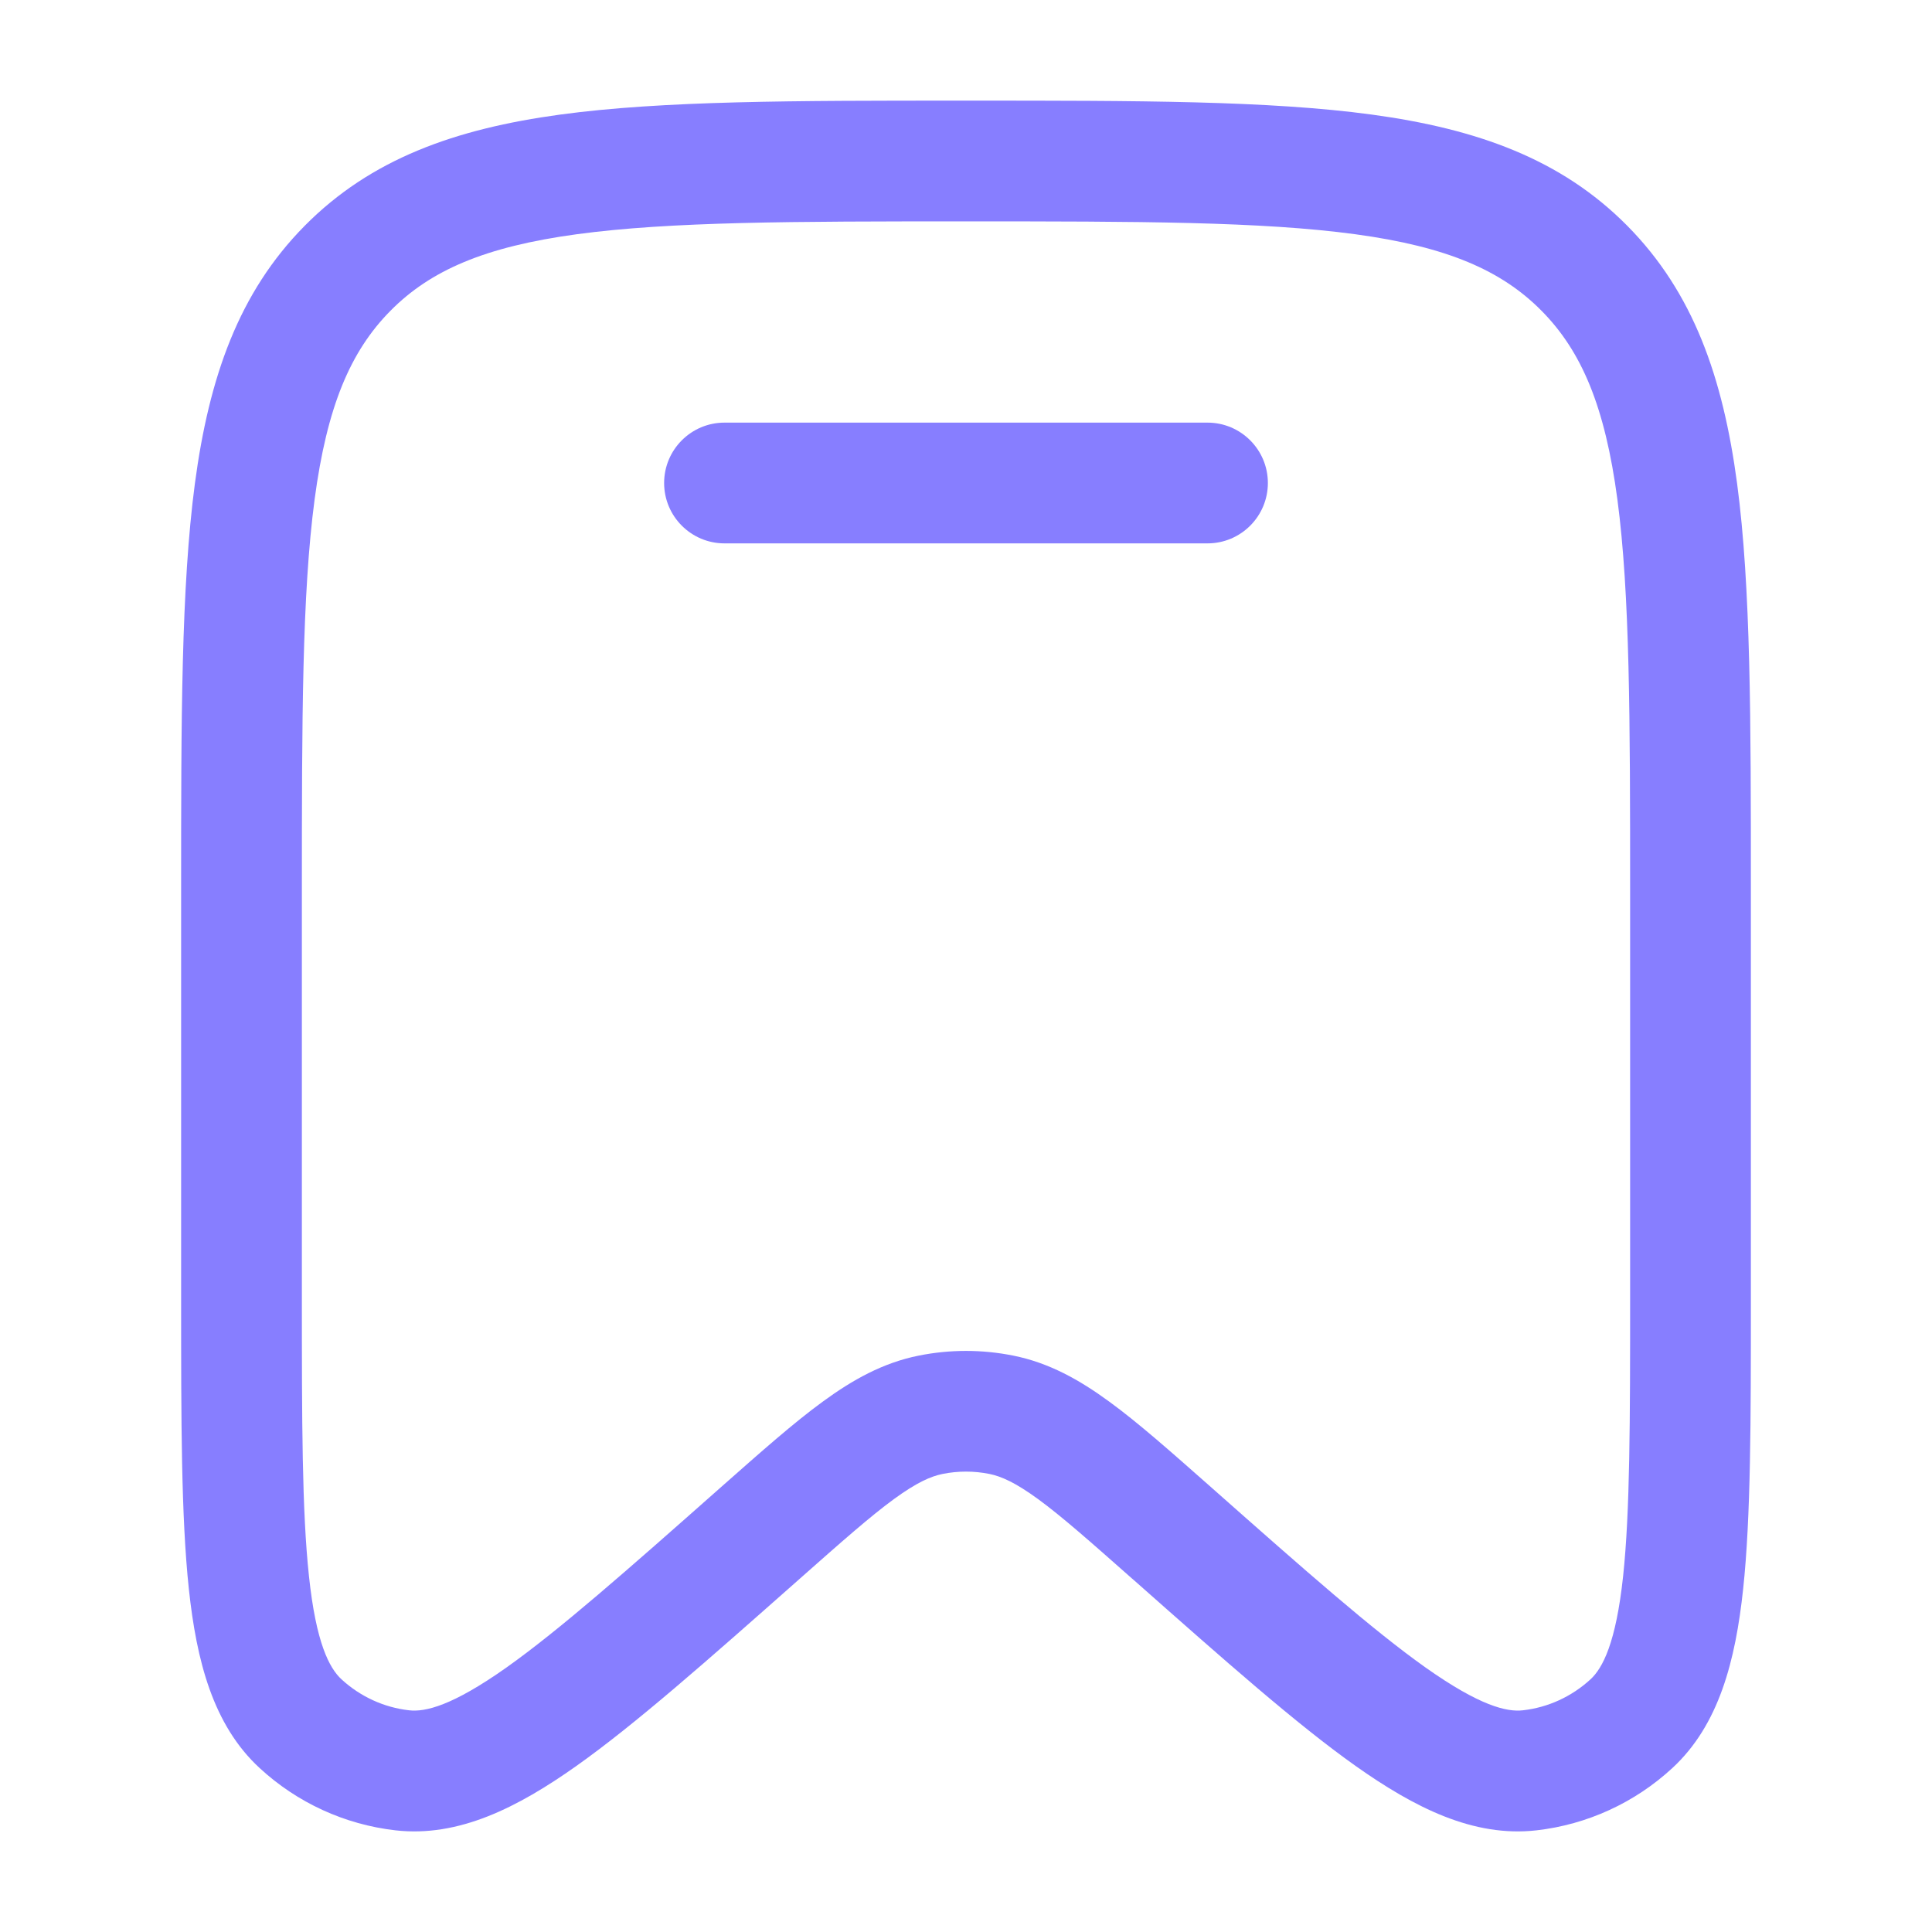
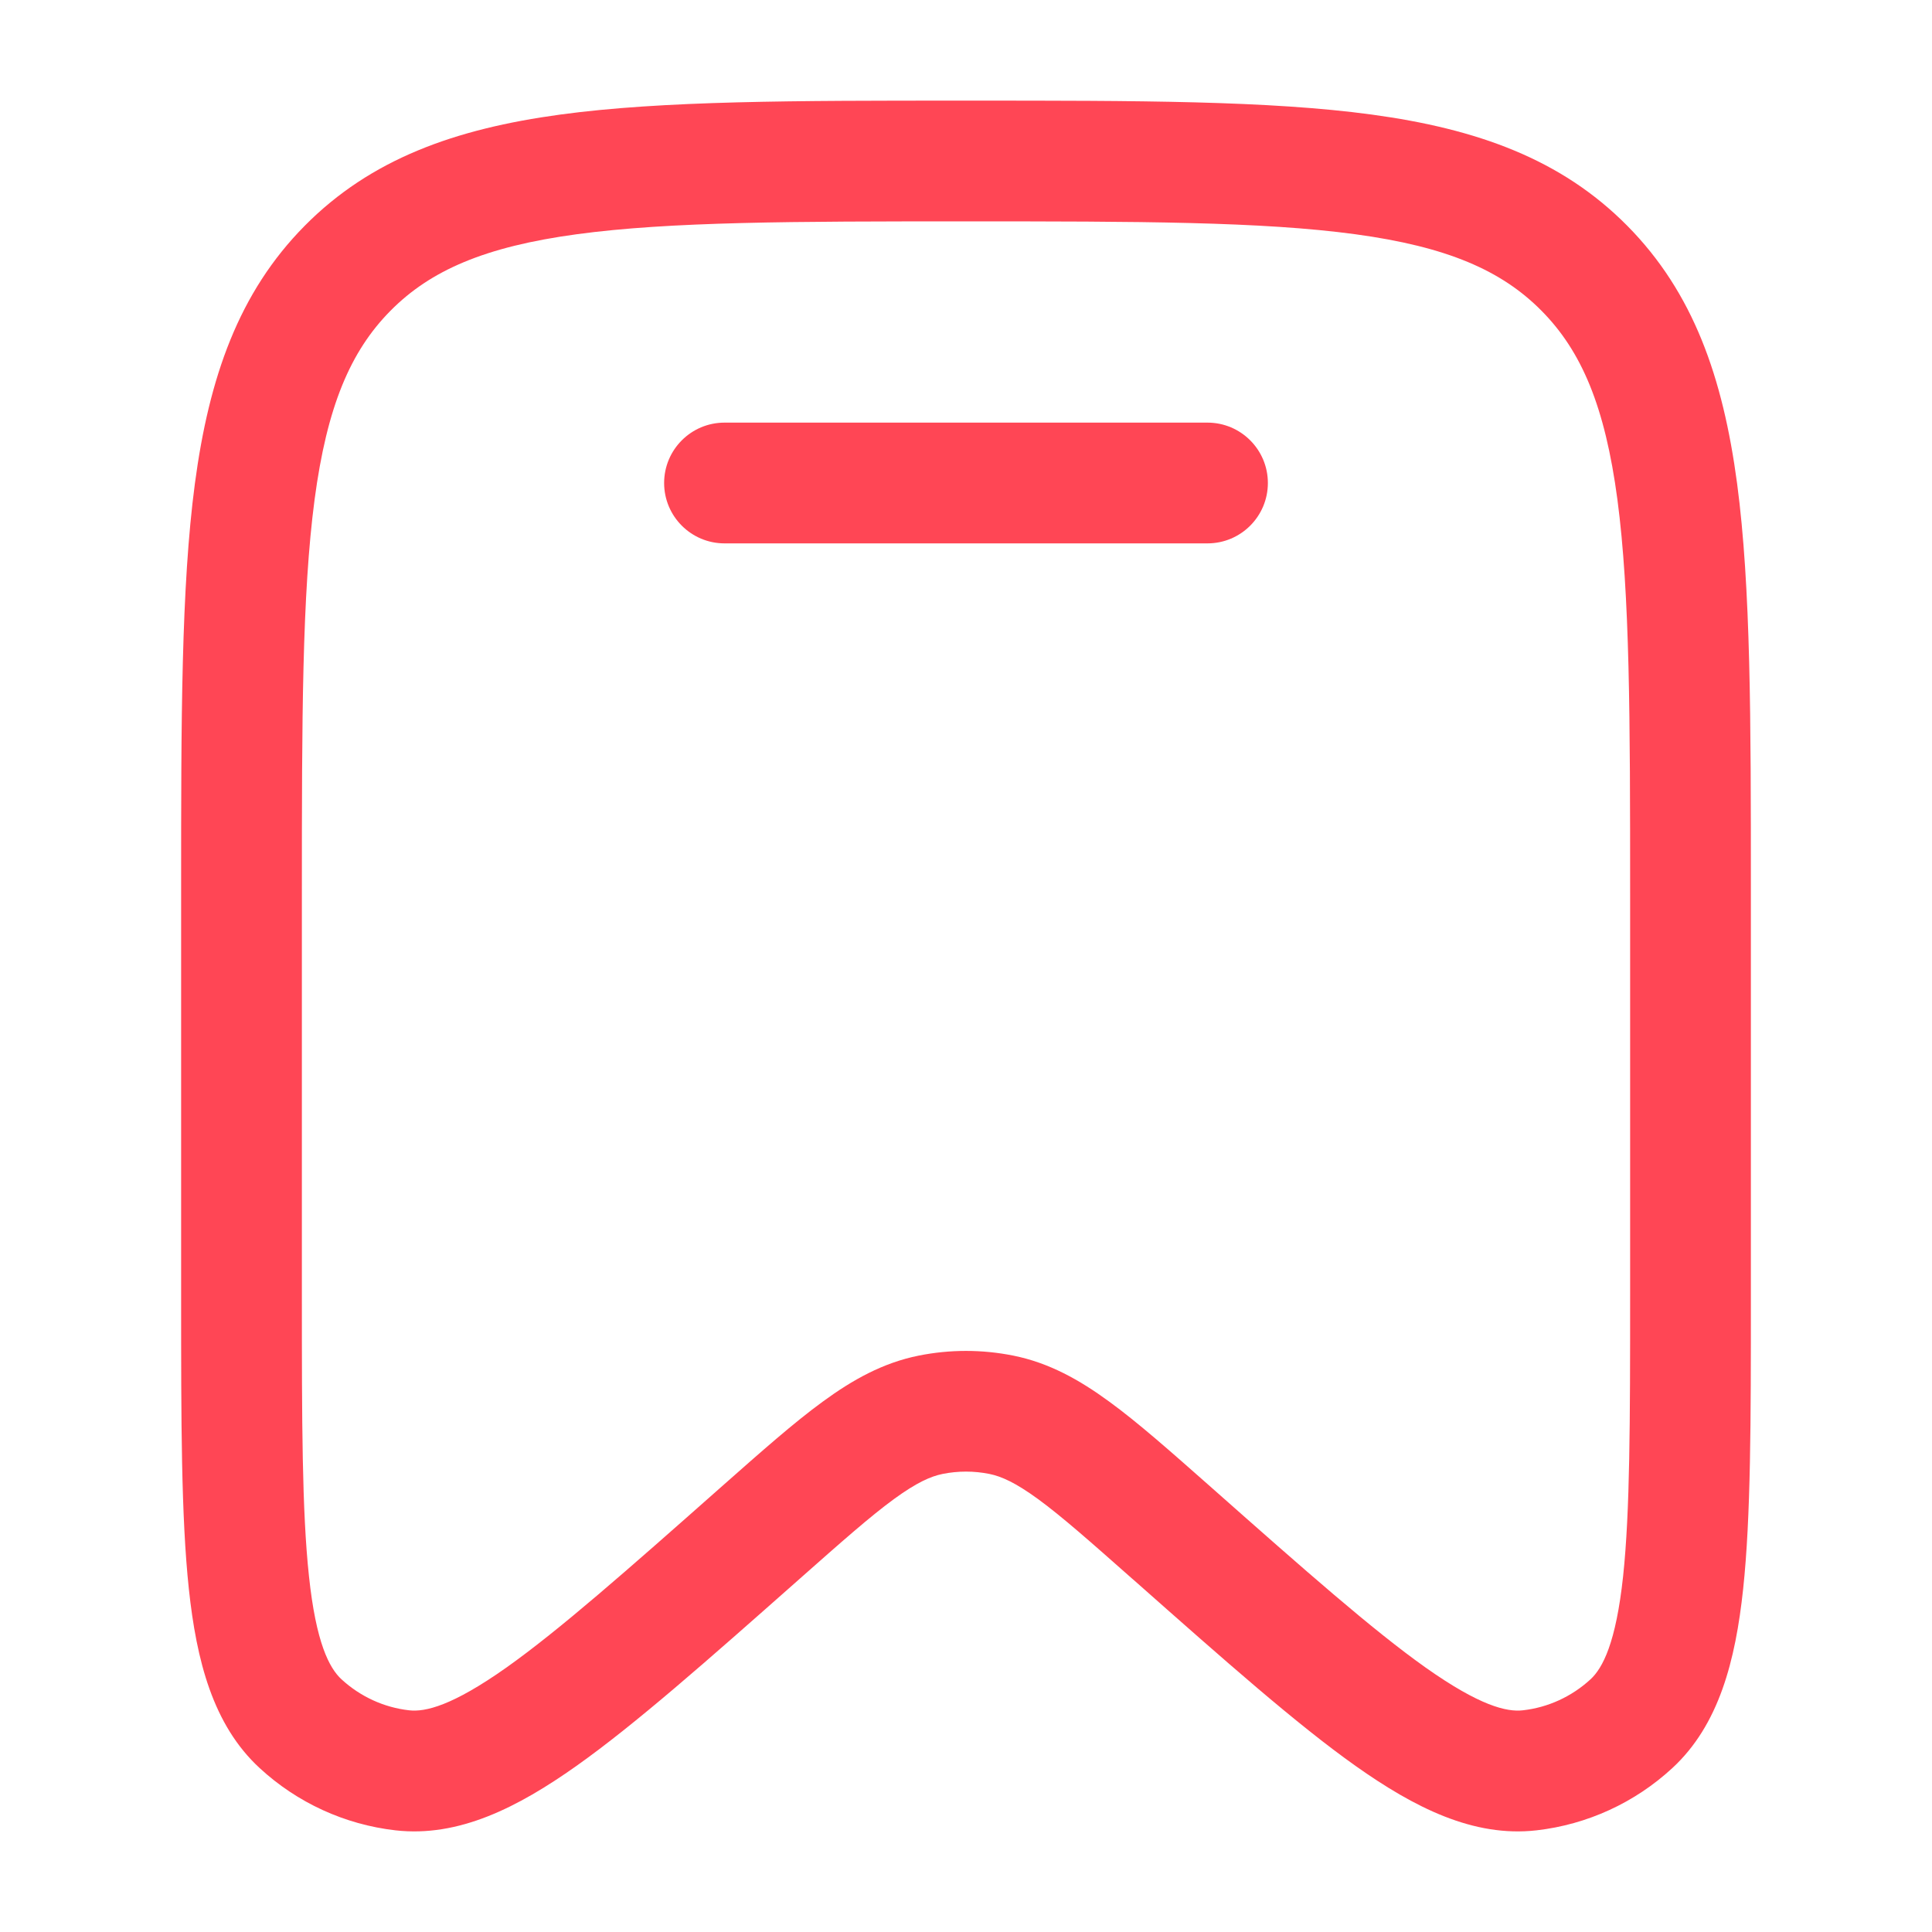
<svg xmlns="http://www.w3.org/2000/svg" width="24" height="24" viewBox="0 0 24 24" fill="none">
-   <path d="M9 5.25C8.586 5.25 8.25 5.586 8.25 6C8.25 6.414 8.586 6.75 9 6.75H15C15.414 6.75 15.75 6.414 15.75 6C15.75 5.586 15.414 5.25 15 5.25H9Z" fill="#877EFF" />
-   <path fill-rule="evenodd" clip-rule="evenodd" d="M11.943 1.25C9.87 1.25 8.237 1.25 6.961 1.423C5.651 1.601 4.606 1.975 3.785 2.805C2.965 3.634 2.597 4.687 2.421 6.007C2.25 7.296 2.25 8.945 2.25 11.041V16.139C2.25 17.647 2.25 18.84 2.346 19.739C2.441 20.627 2.644 21.428 3.226 21.964C3.692 22.394 4.282 22.665 4.912 22.737C5.699 22.827 6.434 22.451 7.159 21.938C7.892 21.419 8.781 20.632 9.903 19.64L9.939 19.608C10.459 19.148 10.811 18.837 11.105 18.622C11.389 18.415 11.562 18.34 11.708 18.31C11.901 18.271 12.099 18.271 12.292 18.31C12.438 18.34 12.611 18.415 12.895 18.622C13.189 18.837 13.541 19.148 14.061 19.608L14.098 19.64C15.219 20.632 16.108 21.419 16.841 21.938C17.566 22.451 18.301 22.827 19.088 22.737C19.718 22.665 20.308 22.394 20.774 21.964C21.355 21.428 21.559 20.627 21.654 19.739C21.75 18.84 21.75 17.647 21.75 16.139V11.041C21.75 8.945 21.75 7.295 21.579 6.007C21.403 4.687 21.035 3.634 20.215 2.805C19.394 1.975 18.349 1.601 17.039 1.423C15.763 1.25 14.13 1.25 12.057 1.25H11.943ZM4.851 3.86C5.348 3.358 6.023 3.065 7.163 2.91C8.326 2.752 9.857 2.75 12 2.75C14.143 2.75 15.674 2.752 16.837 2.91C17.977 3.065 18.652 3.358 19.149 3.86C19.647 4.363 19.938 5.048 20.092 6.205C20.248 7.383 20.25 8.932 20.25 11.098V16.091C20.25 17.657 20.249 18.77 20.163 19.579C20.074 20.409 19.91 20.72 19.758 20.861C19.524 21.076 19.23 21.211 18.918 21.246C18.718 21.269 18.384 21.192 17.708 20.714C17.05 20.247 16.221 19.516 15.055 18.484L15.029 18.461C14.541 18.03 14.137 17.672 13.78 17.412C13.407 17.139 13.031 16.929 12.588 16.84C12.2 16.762 11.8 16.762 11.412 16.84C10.969 16.929 10.593 17.139 10.22 17.412C9.863 17.672 9.459 18.03 8.971 18.461L8.945 18.484C7.779 19.516 6.95 20.247 6.292 20.714C5.616 21.192 5.282 21.269 5.082 21.246C4.77 21.211 4.476 21.076 4.242 20.861C4.09 20.72 3.926 20.409 3.838 19.579C3.751 18.77 3.75 17.657 3.75 16.091V11.098C3.75 8.932 3.752 7.383 3.908 6.205C4.062 5.048 4.353 4.363 4.851 3.86Z" fill="#877EFF" />
+   <path d="M9 5.25C8.586 5.25 8.25 5.586 8.25 6C8.25 6.414 8.586 6.75 9 6.75H15C15.414 6.75 15.75 6.414 15.75 6C15.75 5.586 15.414 5.25 15 5.25H9Z" fill="#FF4655" />
+   <path fill-rule="evenodd" clip-rule="evenodd" d="M11.943 1.25C9.87 1.25 8.237 1.25 6.961 1.423C5.651 1.601 4.606 1.975 3.785 2.805C2.965 3.634 2.597 4.687 2.421 6.007C2.25 7.296 2.25 8.945 2.25 11.041V16.139C2.25 17.647 2.25 18.84 2.346 19.739C2.441 20.627 2.644 21.428 3.226 21.964C3.692 22.394 4.282 22.665 4.912 22.737C5.699 22.827 6.434 22.451 7.159 21.938C7.892 21.419 8.781 20.632 9.903 19.64L9.939 19.608C10.459 19.148 10.811 18.837 11.105 18.622C11.389 18.415 11.562 18.34 11.708 18.31C11.901 18.271 12.099 18.271 12.292 18.31C12.438 18.34 12.611 18.415 12.895 18.622C13.189 18.837 13.541 19.148 14.061 19.608L14.098 19.64C15.219 20.632 16.108 21.419 16.841 21.938C17.566 22.451 18.301 22.827 19.088 22.737C19.718 22.665 20.308 22.394 20.774 21.964C21.355 21.428 21.559 20.627 21.654 19.739C21.75 18.84 21.75 17.647 21.75 16.139V11.041C21.75 8.945 21.75 7.295 21.579 6.007C21.403 4.687 21.035 3.634 20.215 2.805C19.394 1.975 18.349 1.601 17.039 1.423C15.763 1.25 14.13 1.25 12.057 1.25H11.943ZM4.851 3.86C5.348 3.358 6.023 3.065 7.163 2.91C8.326 2.752 9.857 2.75 12 2.75C14.143 2.75 15.674 2.752 16.837 2.91C17.977 3.065 18.652 3.358 19.149 3.86C19.647 4.363 19.938 5.048 20.092 6.205C20.248 7.383 20.25 8.932 20.25 11.098V16.091C20.25 17.657 20.249 18.77 20.163 19.579C20.074 20.409 19.91 20.72 19.758 20.861C19.524 21.076 19.23 21.211 18.918 21.246C18.718 21.269 18.384 21.192 17.708 20.714C17.05 20.247 16.221 19.516 15.055 18.484L15.029 18.461C14.541 18.03 14.137 17.672 13.78 17.412C13.407 17.139 13.031 16.929 12.588 16.84C12.2 16.762 11.8 16.762 11.412 16.84C10.969 16.929 10.593 17.139 10.22 17.412C9.863 17.672 9.459 18.03 8.971 18.461L8.945 18.484C7.779 19.516 6.95 20.247 6.292 20.714C5.616 21.192 5.282 21.269 5.082 21.246C4.77 21.211 4.476 21.076 4.242 20.861C4.09 20.72 3.926 20.409 3.838 19.579C3.751 18.77 3.75 17.657 3.75 16.091V11.098C3.75 8.932 3.752 7.383 3.908 6.205C4.062 5.048 4.353 4.363 4.851 3.86Z" fill="#FF4655" />
</svg>
